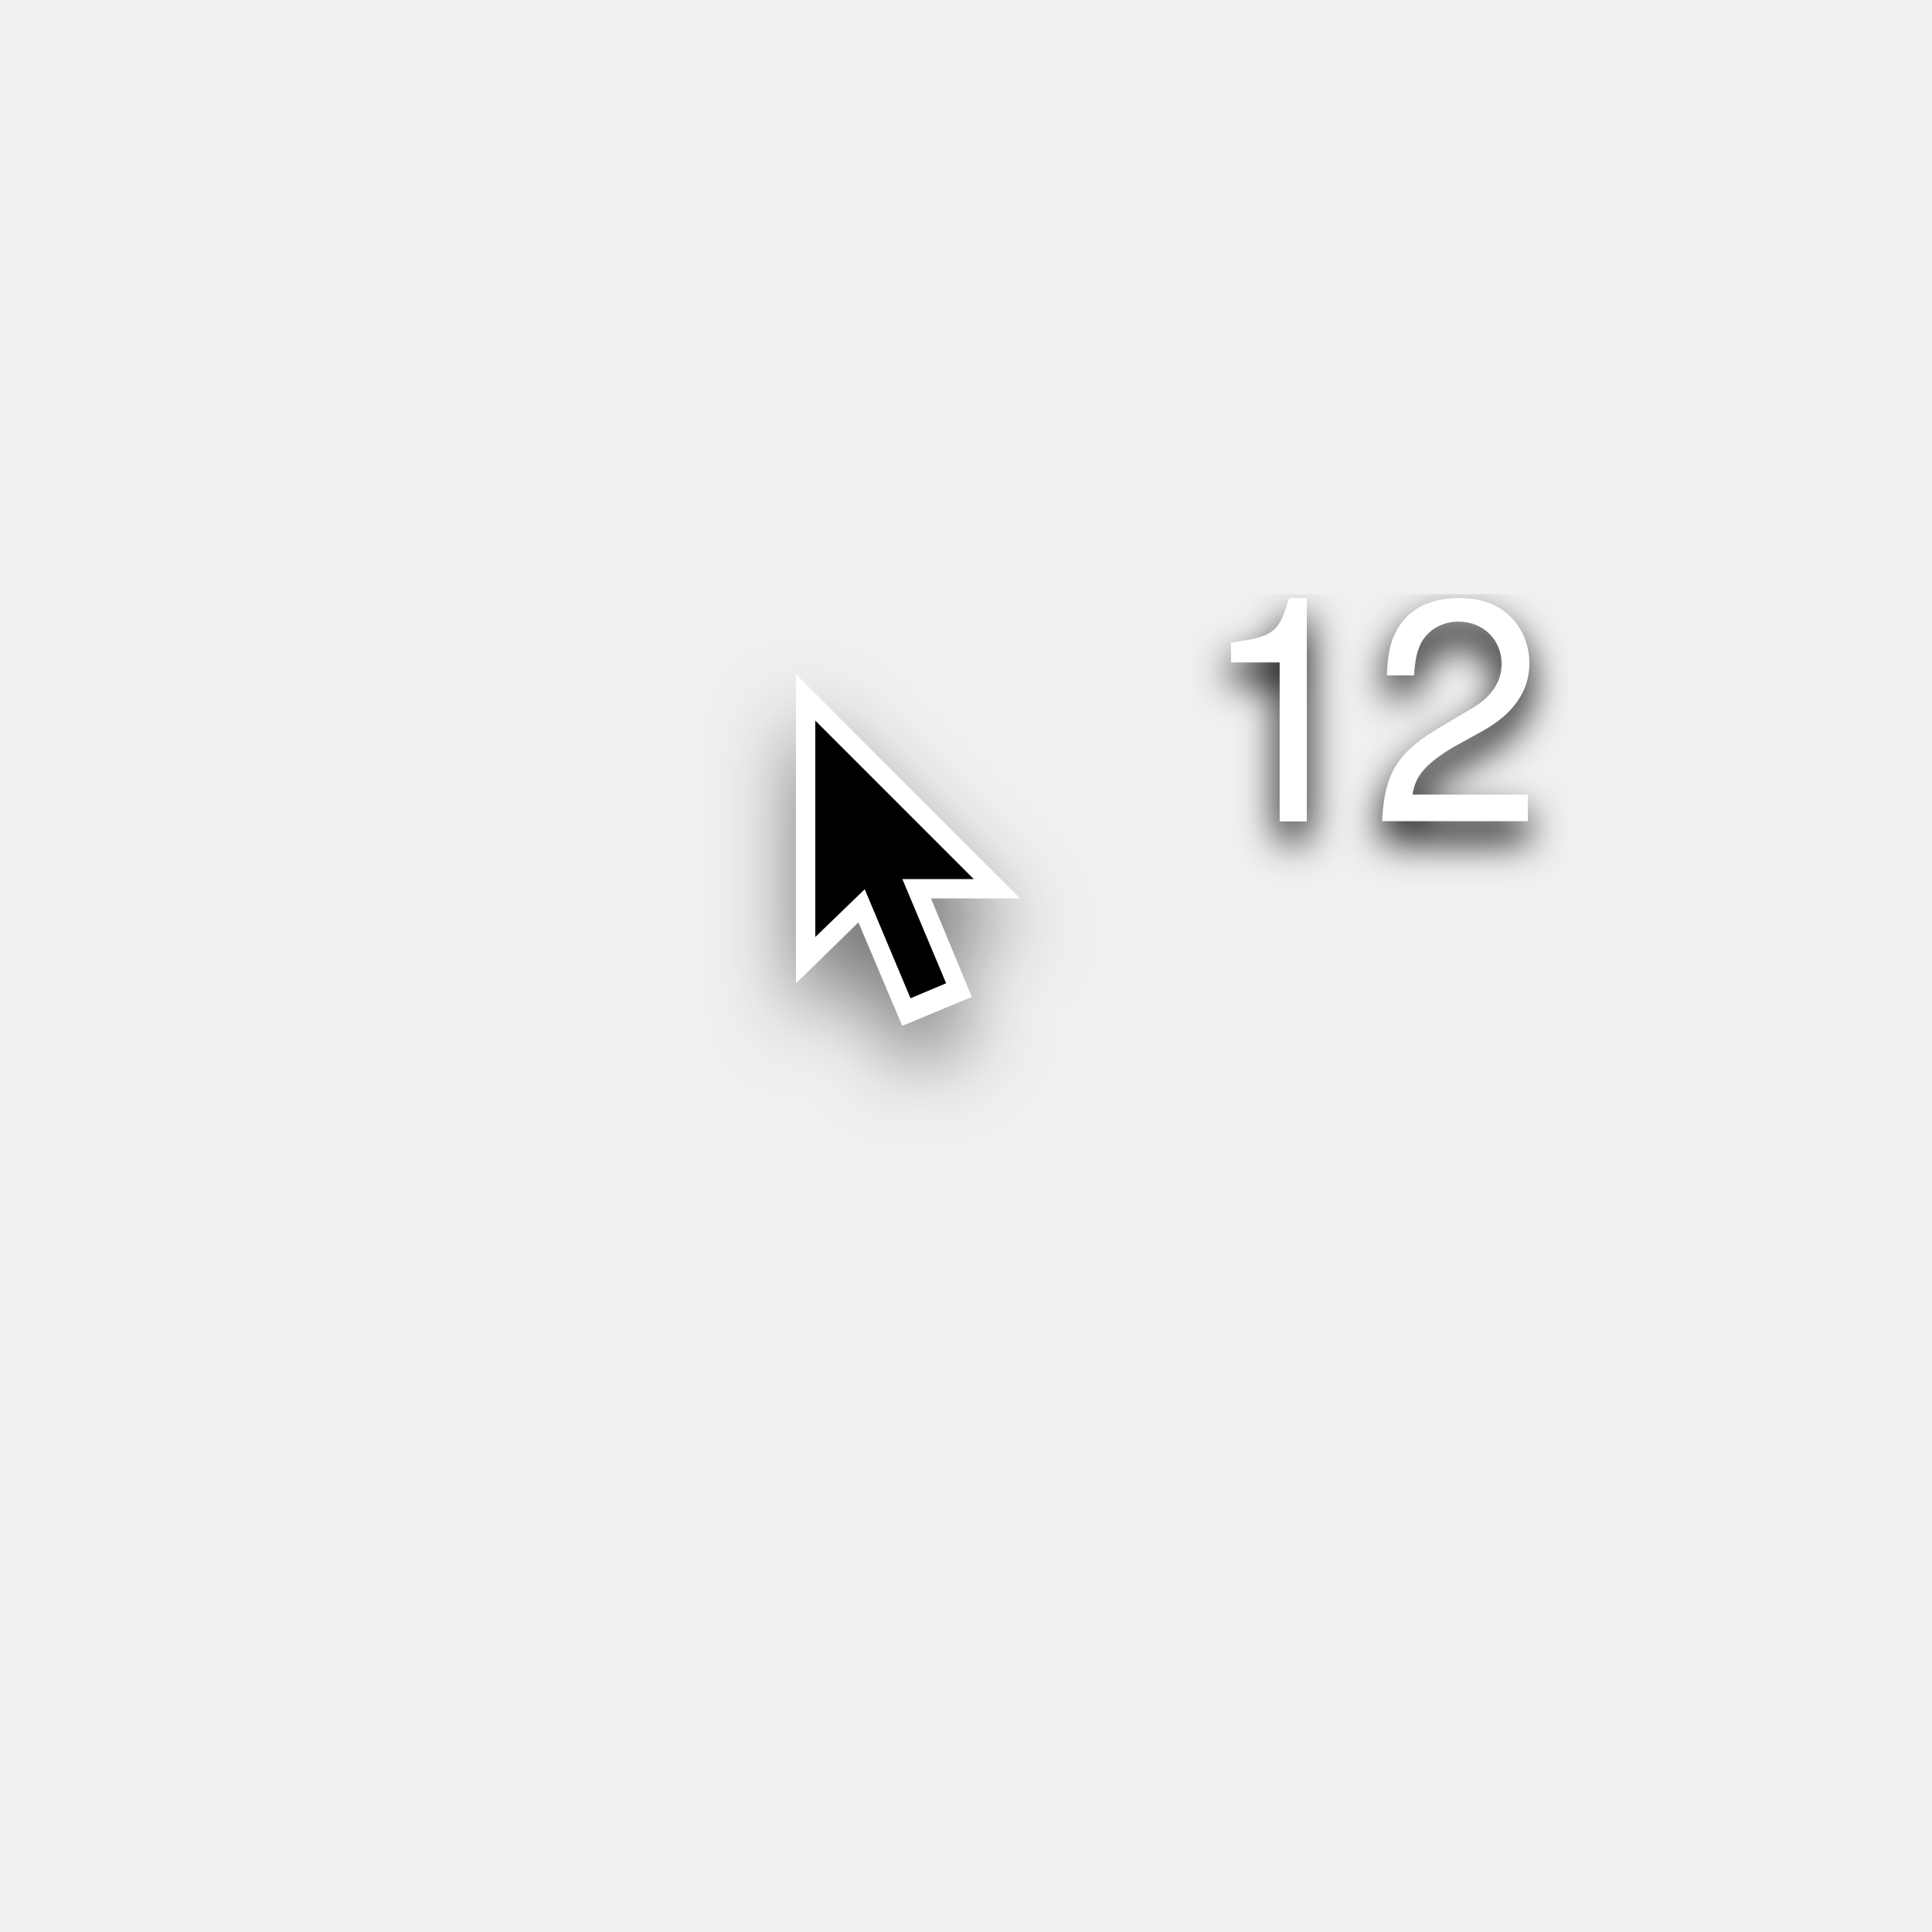
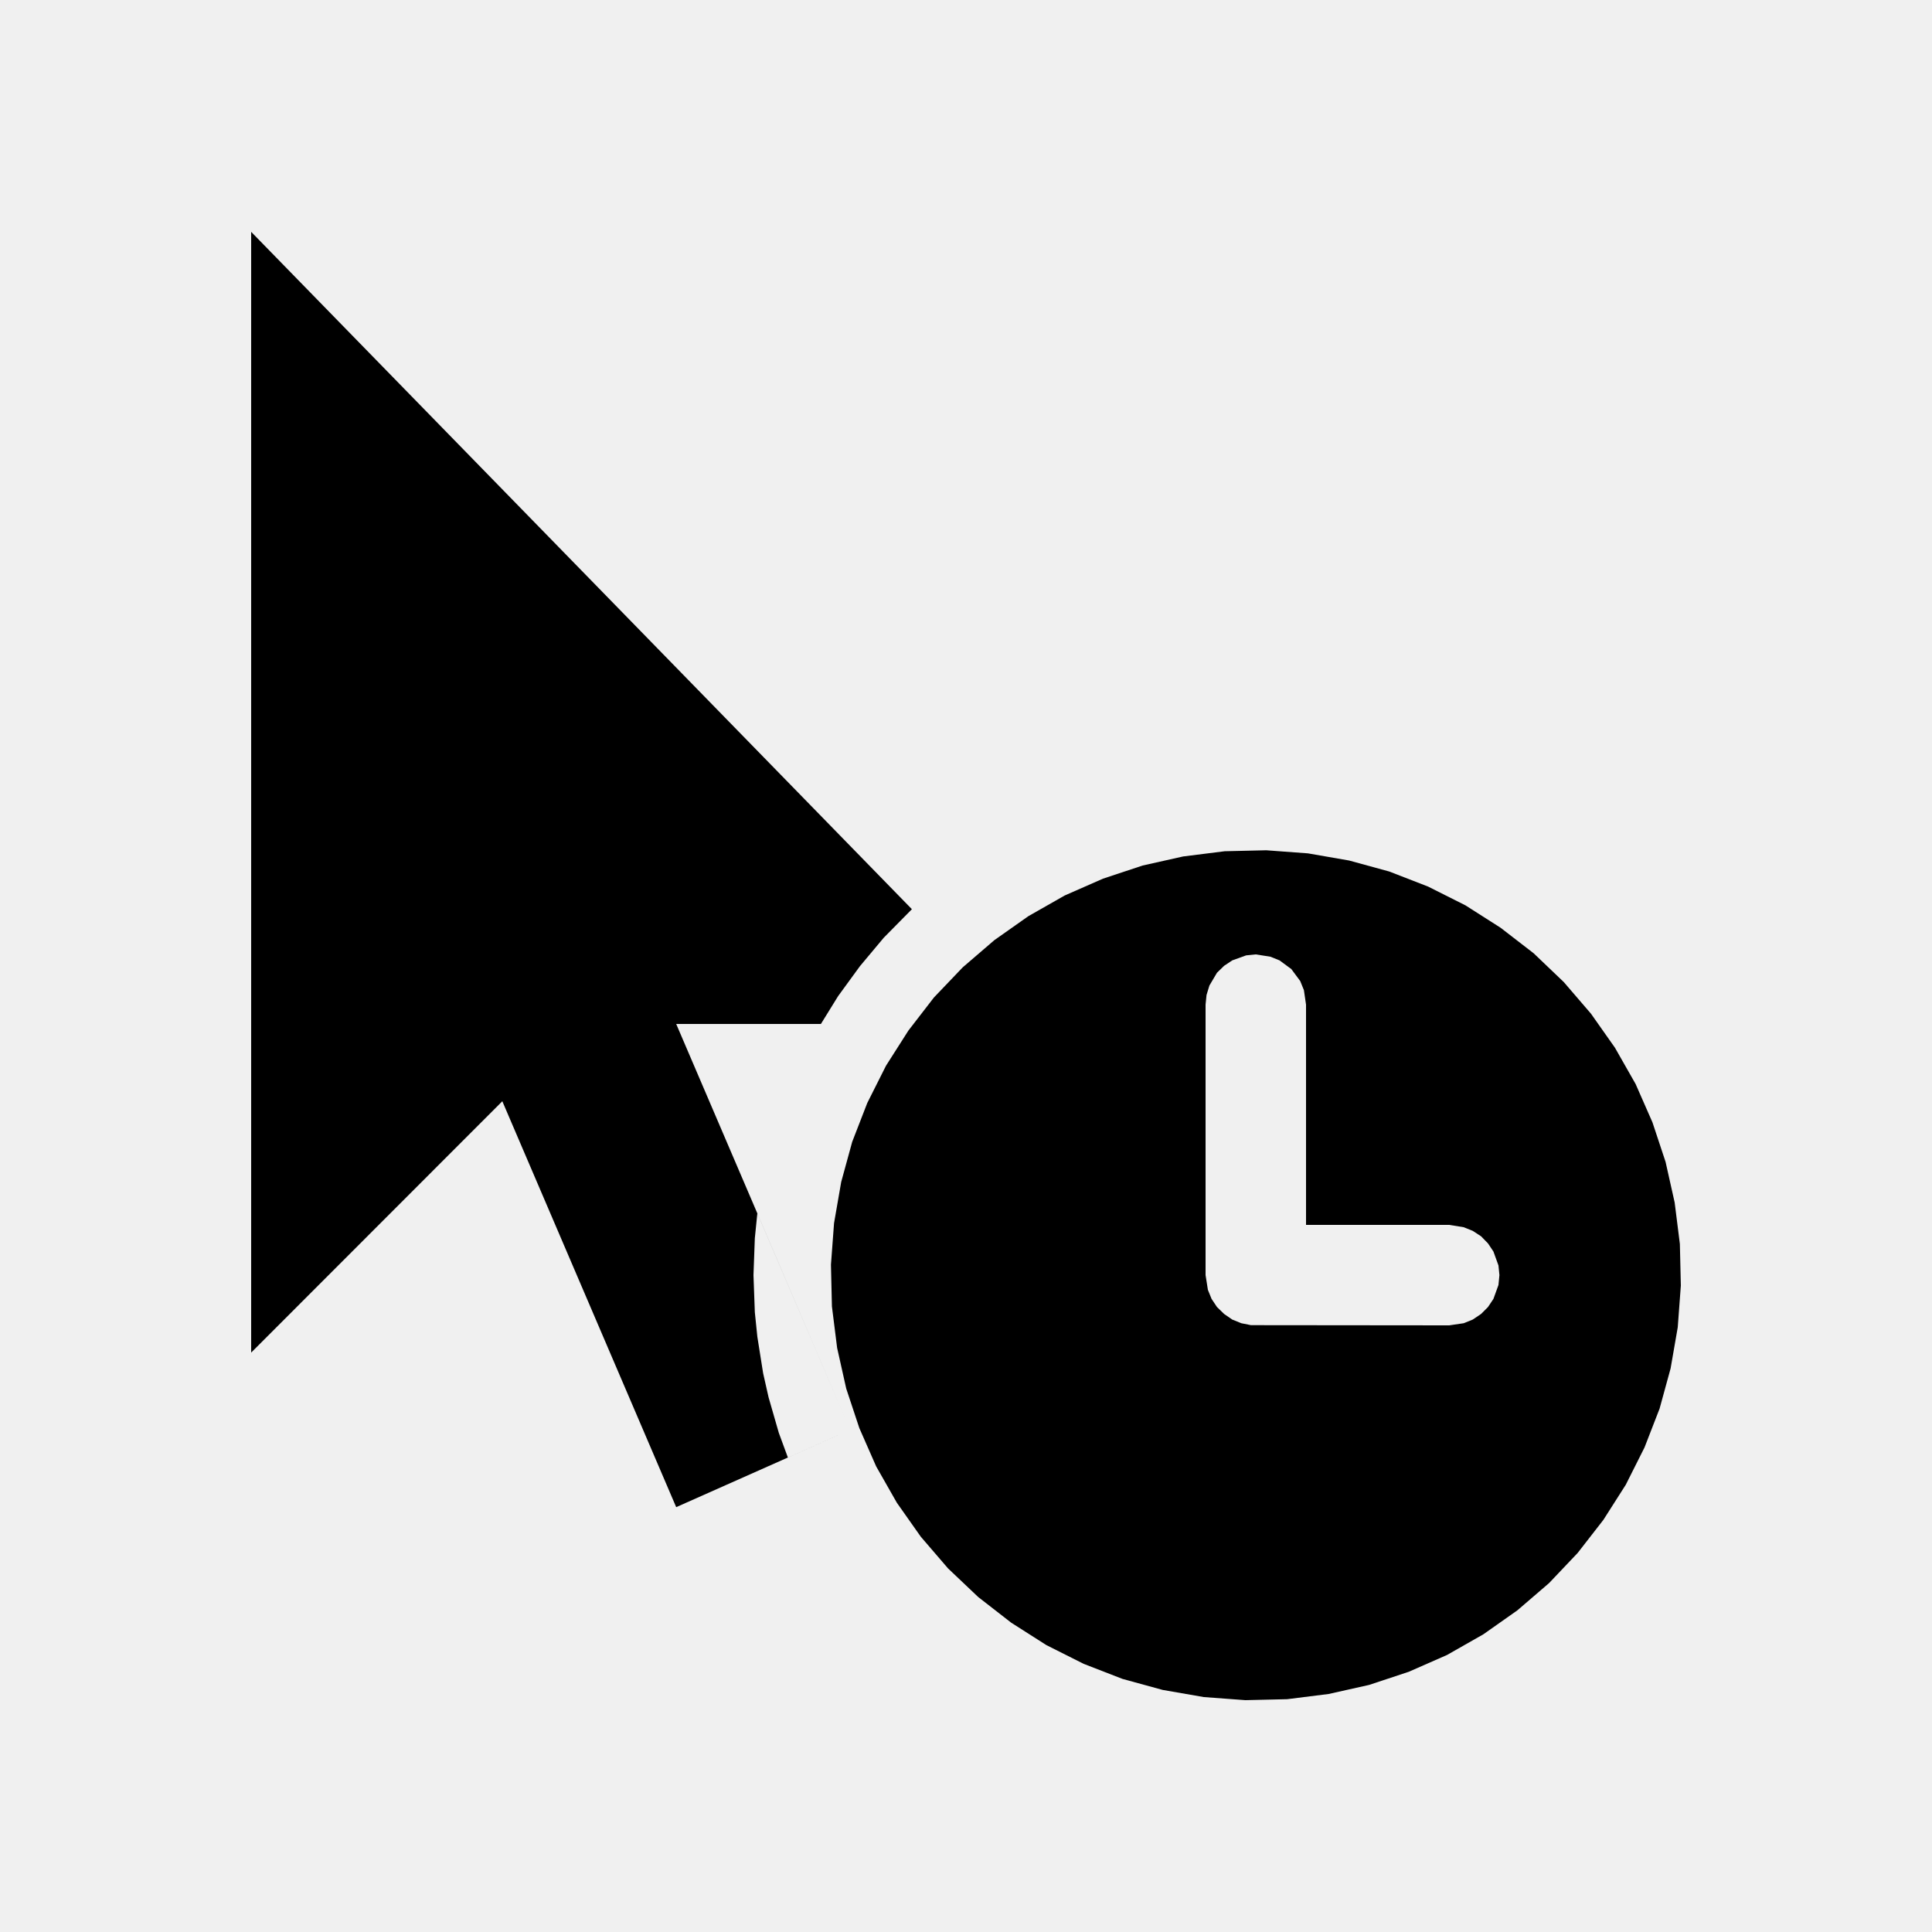
<svg xmlns="http://www.w3.org/2000/svg" width="100" height="100" viewBox="0 0 100 100" fill="none">
-   <style>
-     @keyframes moveText {
-       0% {
-         transform: translate(0px, 0);
-       }
- 
-       8.33% {
-         transform: translate(-3.21px, 14.64px);
-       }
- 
-       16.66% {
-         transform: translate(-15px, 25.98px);
-       }
- 
-       25% {
-         transform: translate(-30px, 30px);
-       }
- 
-       33.33% {
-         transform: translate(-45px, 25.98px);
-       }
- 
-       41.66% {
-         transform: translate(-56.79px, 14.64px);
-       }
- 
-       50% {
-         transform: translate(-60px, 0);
-       }
- 
-       58.33% {
-         transform: translate(-56.79px, -14.64px);
-       }
- 
-       66.66% {
-         transform: translate(-45px, -25.98px);
-       }
- 
-       75% {
-         transform: translate(-30px, -30px);
-       }
- 
-       83.33% {
-         transform: translate(-15px, -25.98px);
-       }
- 
-       91.66% {
-         transform: translate(-3.21px, -14.64px);
-       }
- 
-       100% {
-         transform: translate(0px, 0);
-       }
-     }
- 
-     .animatedText {
-       animation: moveText 12s linear infinite;
-     }
- 
-   </style>
-   <g filter="url(#filter0_d_726_6)">
-     <path d="M41.2 50.9V34.9L52.8 46.5H46L45.6 46.6L41.2 50.9Z" fill="white" />
-     <path d="M50.3 51.6L46.7 53.1L42 42L45.7 40.5L50.3 51.6Z" fill="white" />
-     <path d="M45.874 43.519L44.03 44.293L47.127 51.669L48.971 50.895L45.874 43.519Z" fill="black" />
-     <path d="M42.2 37.3V48.5L45.2 45.6L45.6 45.5H50.4L42.2 37.3Z" fill="black" />
-   </g>
-   <g filter="url(#filter1_d_726_6)" class="animatedText">
-     <text fill="white" xml:space="preserve" style="white-space: pre" font-family="Helvetica" font-size="16" letter-spacing="0em">
-       <tspan x="62.094" y="42.52">12</tspan>
-     </text>
-   </g>
-   <defs>
-     <filter id="filter0_d_726_6" x="29" y="28" width="36" height="36" filterUnits="userSpaceOnUse" color-interpolation-filters="sRGB">
-       <feFlood flood-opacity="0" result="BackgroundImageFix" />
-       <feColorMatrix in="SourceAlpha" type="matrix" values="0 0 0 0 0 0 0 0 0 0 0 0 0 0 0 0 0 0 127 0" result="hardAlpha" />
-       <feOffset dy="2" />
-       <feGaussianBlur stdDeviation="2" />
-       <feColorMatrix type="matrix" values="0 0 0 0 0 0 0 0 0 0 0 0 0 0 0 0 0 0 0.5 0" />
-       <feBlend mode="normal" in2="BackgroundImageFix" result="effect1_dropShadow_726_6" />
-       <feBlend mode="normal" in="SourceGraphic" in2="effect1_dropShadow_726_6" result="shape" />
-     </filter>
-     <filter id="filter1_d_726_6" x="61.625" y="30.773" width="19.609" height="15.227" filterUnits="userSpaceOnUse" color-interpolation-filters="sRGB">
-       <feFlood flood-opacity="0" result="BackgroundImageFix" />
-       <feColorMatrix in="SourceAlpha" type="matrix" values="0 0 0 0 0 0 0 0 0 0 0 0 0 0 0 0 0 0 127 0" result="hardAlpha" />
-       <feOffset dy="1" />
-       <feGaussianBlur stdDeviation="1" />
-       <feColorMatrix type="matrix" values="0 0 0 0 0 0 0 0 0 0 0 0 0 0 0 0 0 0 1 0" />
-       <feBlend mode="normal" in2="BackgroundImageFix" result="effect1_dropShadow_726_6" />
-       <feBlend mode="normal" in="SourceGraphic" in2="effect1_dropShadow_726_6" result="shape" />
-     </filter>
-   </defs>
+   <path fill-rule="evenodd" clip-rule="evenodd" d="M26 57L35 78.01L44 74.01L35 53L42.49 53L43.38 51.56L44.51 50.01L45.74 48.54L47.20 47.06L13 12L13 70.01ZM40.78 75.44L40.31 74.16L39.78 72.32L39.50 71.08L39.20 69.19L39.07 67.92L39 66L39.07 64.09L39.20 62.80L44 74.01ZM47.02 53.34L45.86 55.16L44.89 57.09L44.11 59.10L43.54 61.18L43.17 63.31L43.01 65.46L43.06 67.62L43.33 69.77L43.80 71.87L44.48 73.92L45.35 75.90L46.42 77.78L47.66 79.54L49.07 81.18L50.63 82.66L52.34 83.99L54.16 85.15L56.09 86.12L58.10 86.90L60.18 87.47L62.31 87.84L64.46 88L66.62 87.95L68.77 87.68L70.87 87.21L72.92 86.53L74.90 85.66L76.78 84.59L78.54 83.35L80.18 81.94L81.66 80.38L82.99 78.67L84.15 76.85L85.12 74.92L85.90 72.91L86.47 70.83L86.84 68.70L87 66.54L86.95 64.39L86.68 62.24L86.21 60.14L85.53 58.09L84.66 56.11L83.59 54.23L82.35 52.47L80.94 50.83L79.38 49.34L77.67 48.02L75.85 46.86L73.92 45.89L71.91 45.11L69.83 44.54L67.70 44.17L65.54 44.01L63.39 44.06L61.24 44.33L59.14 44.80L57.09 45.48L55.11 46.35L53.23 47.42L51.47 48.66L49.83 50.07L48.34 51.63ZM75.01 63.40L75.76 63.52L76.23 63.71L76.66 63.99L77.02 64.36L77.30 64.78L77.56 65.50L77.61 66L77.56 66.51L77.30 67.23L77.02 67.65L76.66 68.01L76.23 68.30L75.76 68.49L75.01 68.60L64.75 68.59L64.25 68.49L63.78 68.30L63.36 68.01L62.99 67.65L62.71 67.23L62.52 66.76L62.40 66L62.40 52L62.45 51.50L62.60 51.01L62.99 50.35L63.36 49.99L63.78 49.71L64.50 49.45L65 49.40L65.76 49.52L66.23 49.71L66.84 50.16L67.30 50.78L67.49 51.25L67.60 52L67.60 63.40Z" fill="black" />
</svg>
